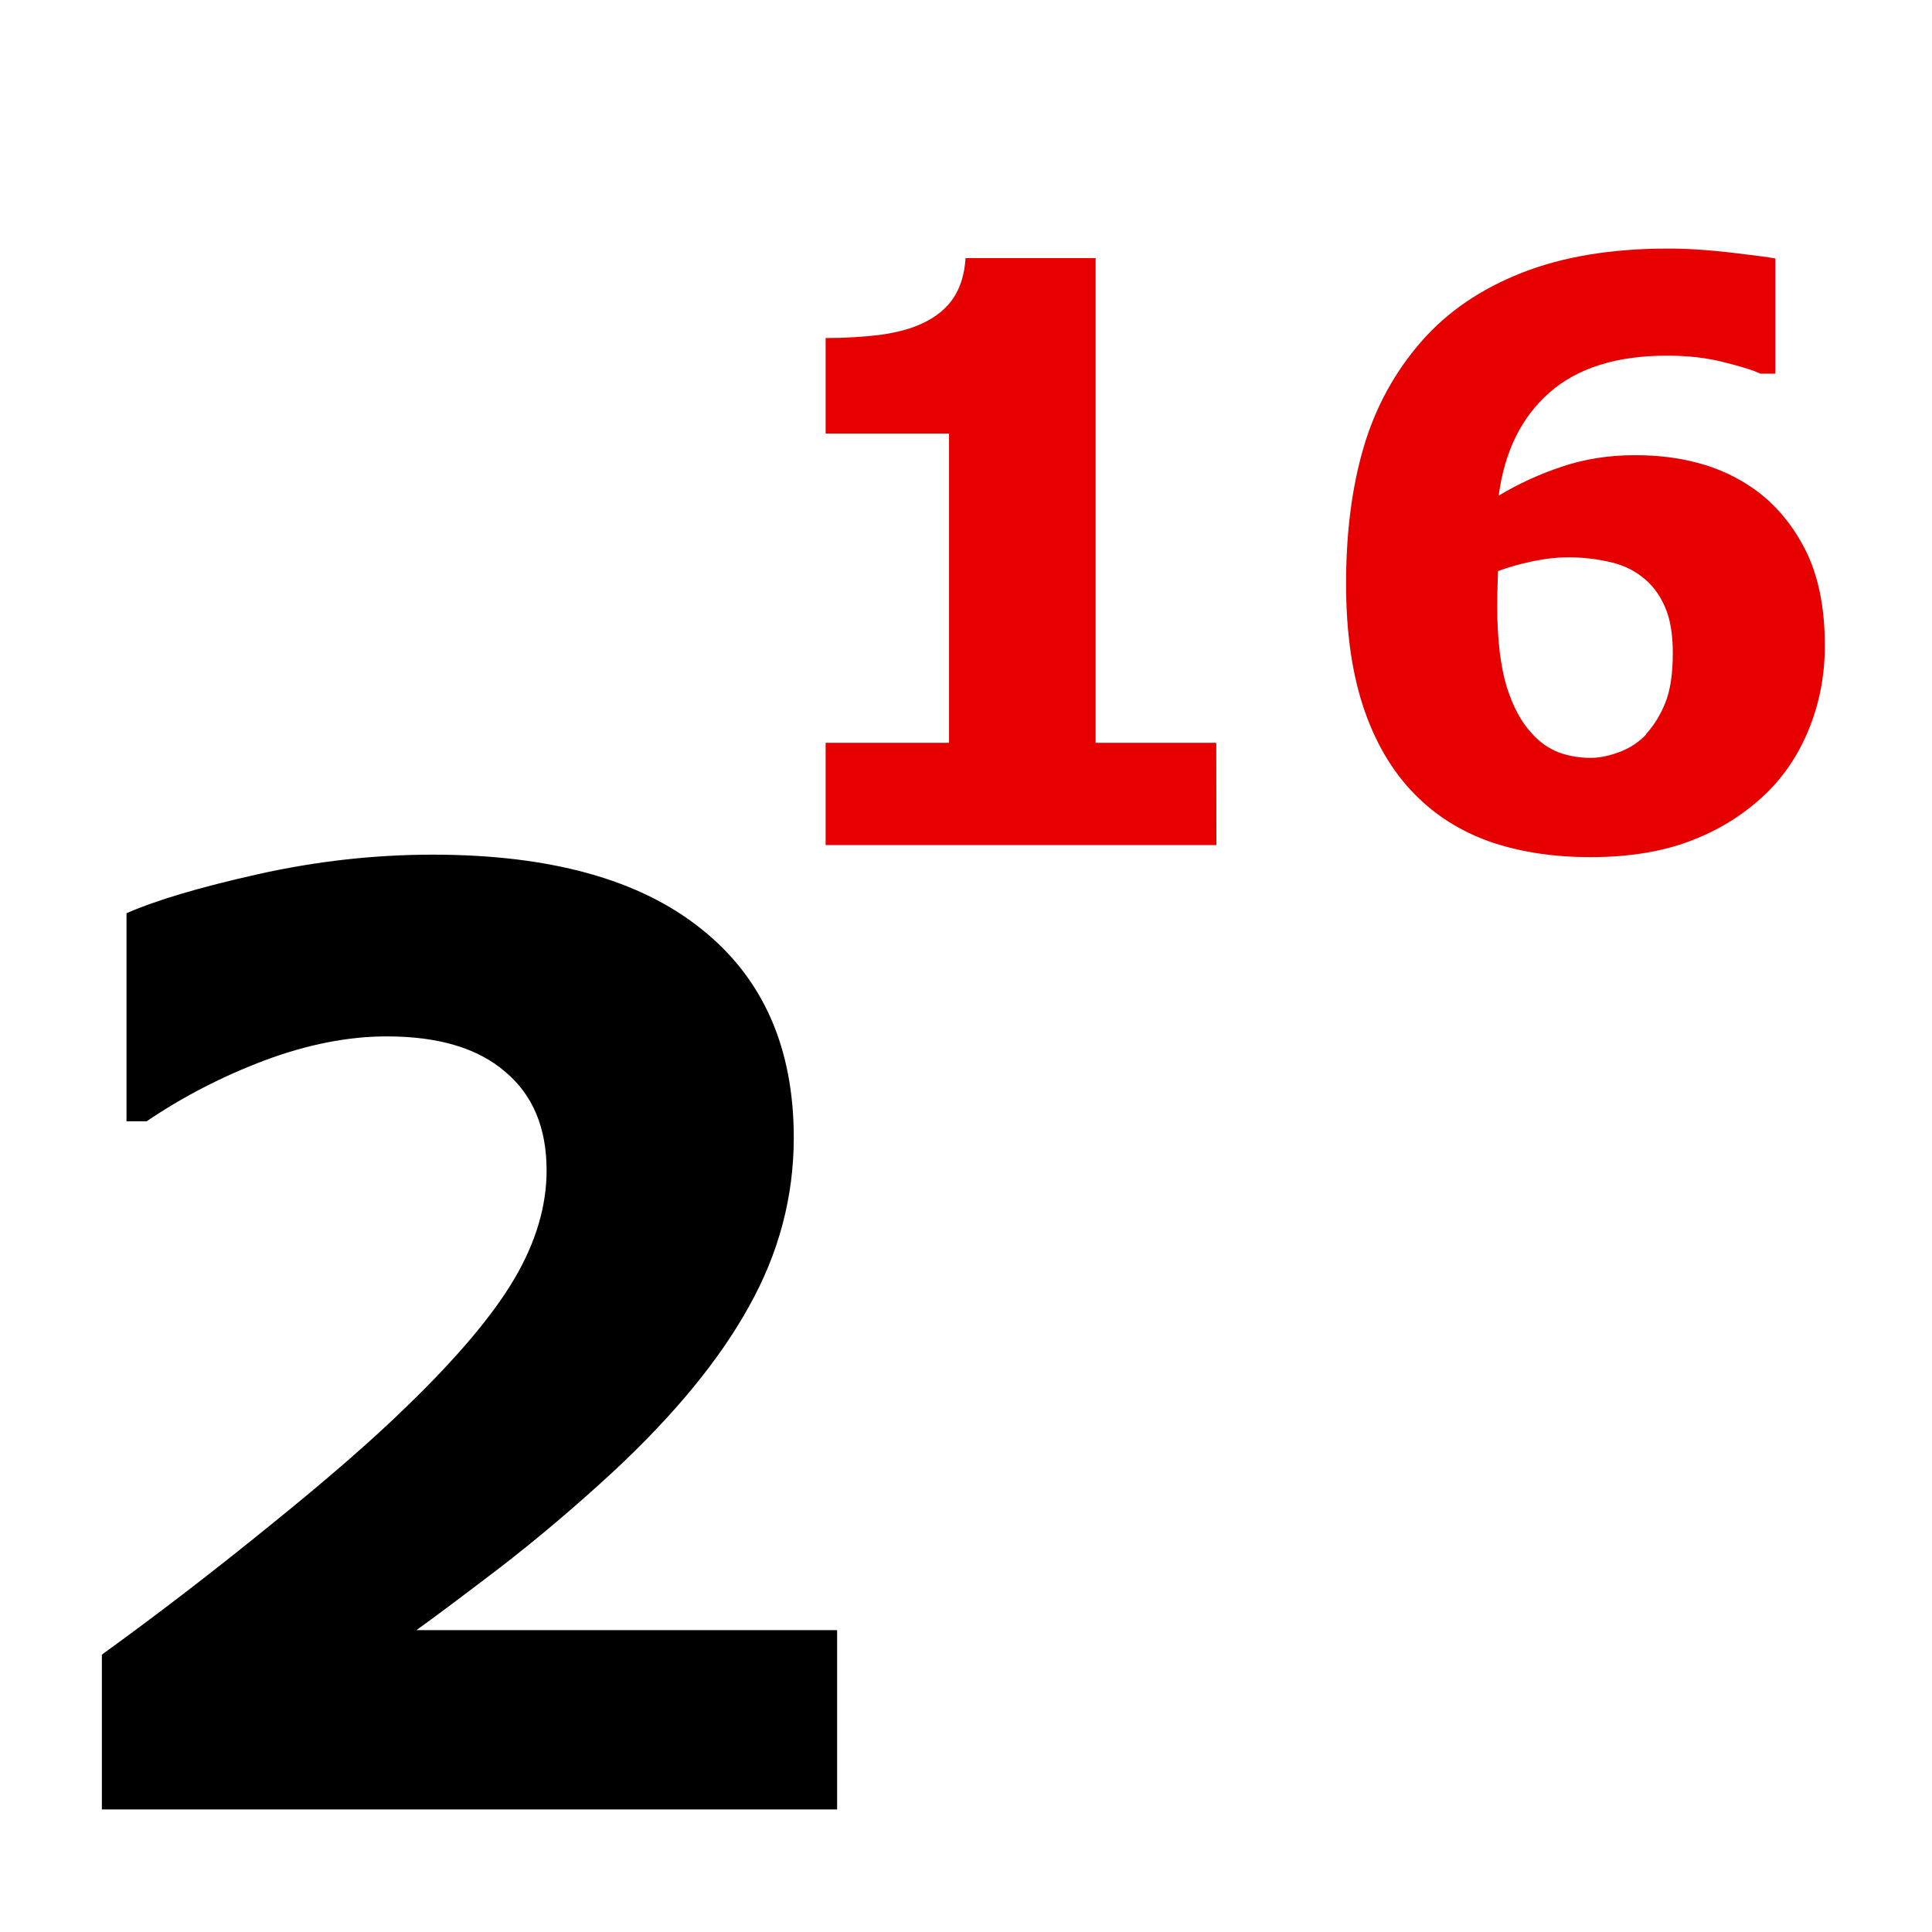
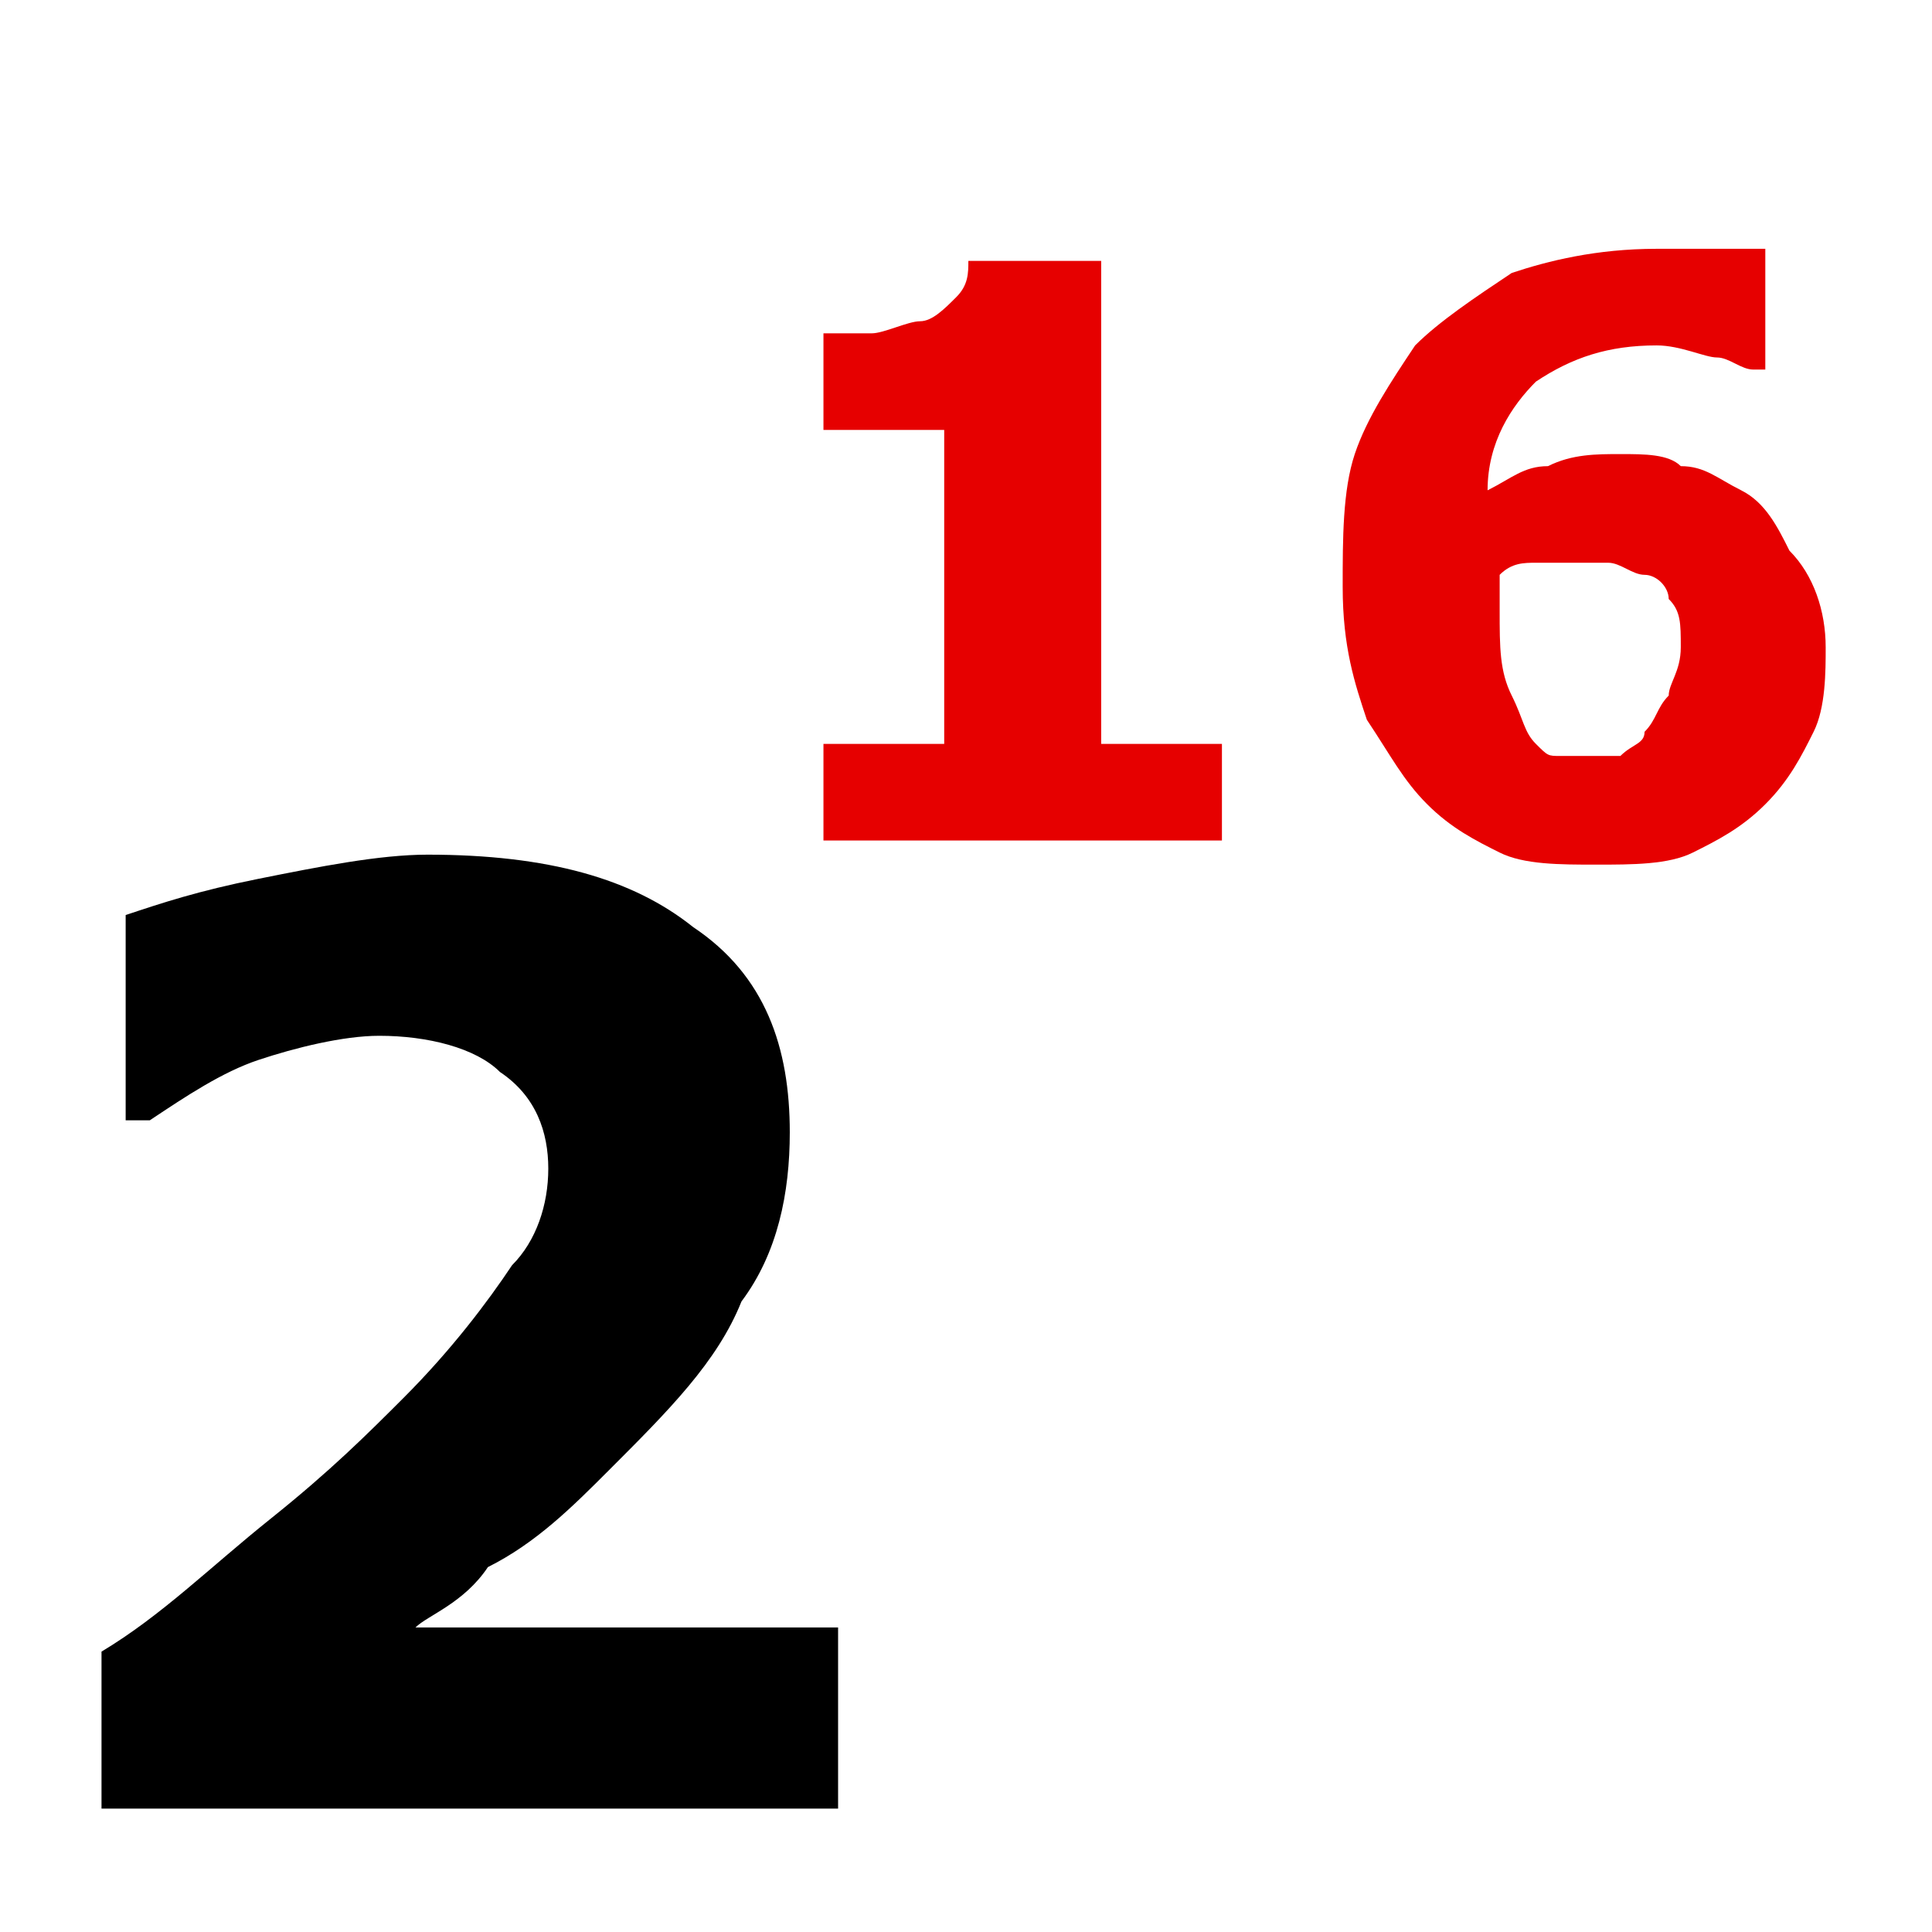
- <svg xmlns="http://www.w3.org/2000/svg" viewBox="0 0 16 16" height="16" width="16" id="svg833" version="1.1">
-   <defs id="defs837">
-     <rect id="rect853" height="13.38" width="12.601" y="0.04" x="5.652" />
-     <rect id="rect847" height="13.08" width="12.641" y="3.874" x="0.339" />
-   </defs>
-   <g id="g841" />
-   <g style="font-size:10.667px;line-height:1.25;font-family:sans-serif;shape-inside:url(#rect847)" id="text845" transform="translate(-0.459313,1.377939)" aria-label="2">
-     <path id="path888" style="font-style:normal;font-variant:normal;font-weight:bold;font-stretch:normal;font-family:sans-serif;-inkscape-font-specification:'sans-serif Bold'" d="M 7.392,13.607 H 1.303 V 12.325 Q 2.001,11.82 2.699,11.252 3.402,10.685 3.824,10.273 4.454,9.664 4.72,9.211 4.986,8.758 4.986,8.315 q 0,-0.531 -0.344,-0.818 -0.339,-0.292 -0.979,-0.292 -0.479,0 -1.01,0.198 -0.526,0.198 -0.979,0.505 H 1.507 V 6.185 Q 1.876,6.023 2.595,5.862 3.319,5.7 4.043,5.7 q 1.458,0 2.224,0.615 0.766,0.609 0.766,1.729 0,0.734 -0.37,1.396 -0.365,0.661 -1.12,1.365 -0.474,0.438 -0.953,0.807 -0.479,0.365 -0.682,0.51 h 3.484 z" />
+ <svg xmlns="http://www.w3.org/2000/svg" version="1.1" id="svg833" x="0px" y="0px" viewBox="0 0 16 16" style="enable-background:new 0 0 16 16;" xml:space="preserve">
+   <style type="text/css">
+ 	.st0{fill:#E60000;}
+ </style>
+   <g id="g841">
+ </g>
+   <g id="text845" transform="translate(-0.459313,1.377939)">
+     <path id="path888" d="M7.4,13.6H1.3v-1.3c0.5-0.3,0.9-0.7,1.4-1.1c0.5-0.4,0.8-0.7,1.1-1c0.4-0.4,0.7-0.8,0.9-1.1   C4.9,8.9,5,8.6,5,8.3C5,8,4.9,7.7,4.6,7.5c-0.2-0.2-0.6-0.3-1-0.3c-0.3,0-0.7,0.1-1,0.2C2.3,7.5,2,7.7,1.7,7.9H1.5V6.2   C1.8,6.1,2.1,6,2.6,5.9c0.5-0.1,1-0.2,1.4-0.2c1,0,1.7,0.2,2.2,0.6C6.8,6.7,7,7.3,7,8c0,0.5-0.1,1-0.4,1.4C6.4,9.9,6,10.3,5.5,10.8   c-0.3,0.3-0.6,0.6-1,0.8C4.3,11.9,4,12,3.9,12.1h3.5V13.6z" />
  </g>
-   <g style="font-style:normal;font-variant:normal;font-weight:bold;font-stretch:normal;font-size:8px;line-height:1.25;font-family:sans-serif;-inkscape-font-specification:'sans-serif Bold';shape-inside:url(#rect853);fill:#e60000;fill-opacity:1" id="text851" transform="translate(0.3195221,-0.3394922)" aria-label="16">
-     <path id="path883" style="font-style:normal;font-variant:normal;font-weight:bold;font-stretch:normal;font-size:6.667px;font-family:sans-serif;-inkscape-font-specification:'sans-serif Bold';fill:#e60000;fill-opacity:1" d="M 9.754,7.338 H 6.518 V 6.491 H 7.54 V 3.93 H 6.518 v -0.791 q 0.234,0 0.449,-0.026 0.215,-0.029 0.358,-0.098 0.169,-0.081 0.254,-0.212 0.085,-0.13 0.098,-0.326 h 1.077 v 4.014 h 0.999 z" />
-     <path id="path885" style="font-style:normal;font-variant:normal;font-weight:bold;font-stretch:normal;font-size:6.667px;font-family:sans-serif;-inkscape-font-specification:'sans-serif Bold';fill:#e60000;fill-opacity:1" d="m 14.793,5.687 q 0,0.374 -0.137,0.703 -0.137,0.329 -0.384,0.553 -0.264,0.241 -0.612,0.368 -0.345,0.127 -0.811,0.127 -0.436,0 -0.798,-0.117 -0.358,-0.12 -0.615,-0.365 -0.296,-0.28 -0.452,-0.723 -0.156,-0.443 -0.156,-1.058 0,-0.638 0.146,-1.133 0.146,-0.495 0.479,-0.876 0.319,-0.365 0.827,-0.566 0.511,-0.202 1.214,-0.202 0.238,0 0.521,0.033 0.283,0.033 0.368,0.049 v 0.954 h -0.124 q -0.088,-0.042 -0.299,-0.094 -0.208,-0.055 -0.475,-0.055 -0.625,0 -0.973,0.306 -0.348,0.306 -0.42,0.853 0.251,-0.15 0.527,-0.241 0.28,-0.094 0.602,-0.094 0.283,0 0.524,0.065 0.244,0.065 0.452,0.208 0.27,0.189 0.433,0.508 0.163,0.319 0.163,0.798 z m -1.481,0.732 q 0.101,-0.111 0.16,-0.26 0.062,-0.153 0.062,-0.413 0,-0.238 -0.068,-0.387 -0.068,-0.153 -0.189,-0.244 -0.117,-0.091 -0.277,-0.124 -0.16,-0.036 -0.329,-0.036 -0.143,0 -0.299,0.033 -0.156,0.033 -0.286,0.081 0,0.033 -0.003,0.107 -0.003,0.075 -0.003,0.189 0,0.4 0.078,0.661 0.081,0.257 0.215,0.394 0.091,0.101 0.215,0.15 0.124,0.046 0.267,0.046 0.107,0 0.238,-0.049 0.13,-0.049 0.221,-0.146 z" />
+   <g id="text851" transform="translate(0.3195221,-0.3394922)">
+     <path id="path883" class="st0" d="M9.8,7.3H6.5V6.5h1V3.9h-1V3.1c0.2,0,0.3,0,0.4,0c0.1,0,0.3-0.1,0.4-0.1C7.4,3,7.5,2.9,7.6,2.8   c0.1-0.1,0.1-0.2,0.1-0.3h1.1v4h1L9.8,7.3z" />
+     <path id="path885" class="st0" d="M14.8,5.7c0,0.2,0,0.5-0.1,0.7c-0.1,0.2-0.2,0.4-0.4,0.6c-0.2,0.2-0.4,0.3-0.6,0.4   c-0.2,0.1-0.5,0.1-0.8,0.1c-0.3,0-0.6,0-0.8-0.1c-0.2-0.1-0.4-0.2-0.6-0.4c-0.2-0.2-0.3-0.4-0.5-0.7c-0.1-0.3-0.2-0.6-0.2-1.1   c0-0.4,0-0.8,0.1-1.1s0.3-0.6,0.5-0.9c0.2-0.2,0.5-0.4,0.8-0.6c0.3-0.1,0.7-0.2,1.2-0.2c0.2,0,0.3,0,0.5,0s0.3,0,0.4,0v1h-0.1   c-0.1,0-0.2-0.1-0.3-0.1c-0.1,0-0.3-0.1-0.5-0.1c-0.4,0-0.7,0.1-1,0.3c-0.2,0.2-0.4,0.5-0.4,0.9c0.2-0.1,0.3-0.2,0.5-0.2   c0.2-0.1,0.4-0.1,0.6-0.1c0.2,0,0.4,0,0.5,0.1c0.2,0,0.3,0.1,0.5,0.2c0.2,0.1,0.3,0.3,0.4,0.5C14.7,5.1,14.8,5.4,14.8,5.7z    M13.3,6.4c0.1-0.1,0.1-0.2,0.2-0.3c0-0.1,0.1-0.2,0.1-0.4c0-0.2,0-0.3-0.1-0.4c0-0.1-0.1-0.2-0.2-0.2C13.2,5.1,13.1,5,13,5   c-0.1,0-0.2,0-0.3,0c-0.1,0-0.2,0-0.3,0c-0.1,0-0.2,0-0.3,0.1c0,0,0,0.1,0,0.1s0,0.1,0,0.2c0,0.3,0,0.5,0.1,0.7   c0.1,0.2,0.1,0.3,0.2,0.4c0.1,0.1,0.1,0.1,0.2,0.1c0.1,0,0.2,0,0.3,0c0.1,0,0.2,0,0.2,0C13.2,6.5,13.3,6.5,13.3,6.4L13.3,6.4z" />
  </g>
</svg>
